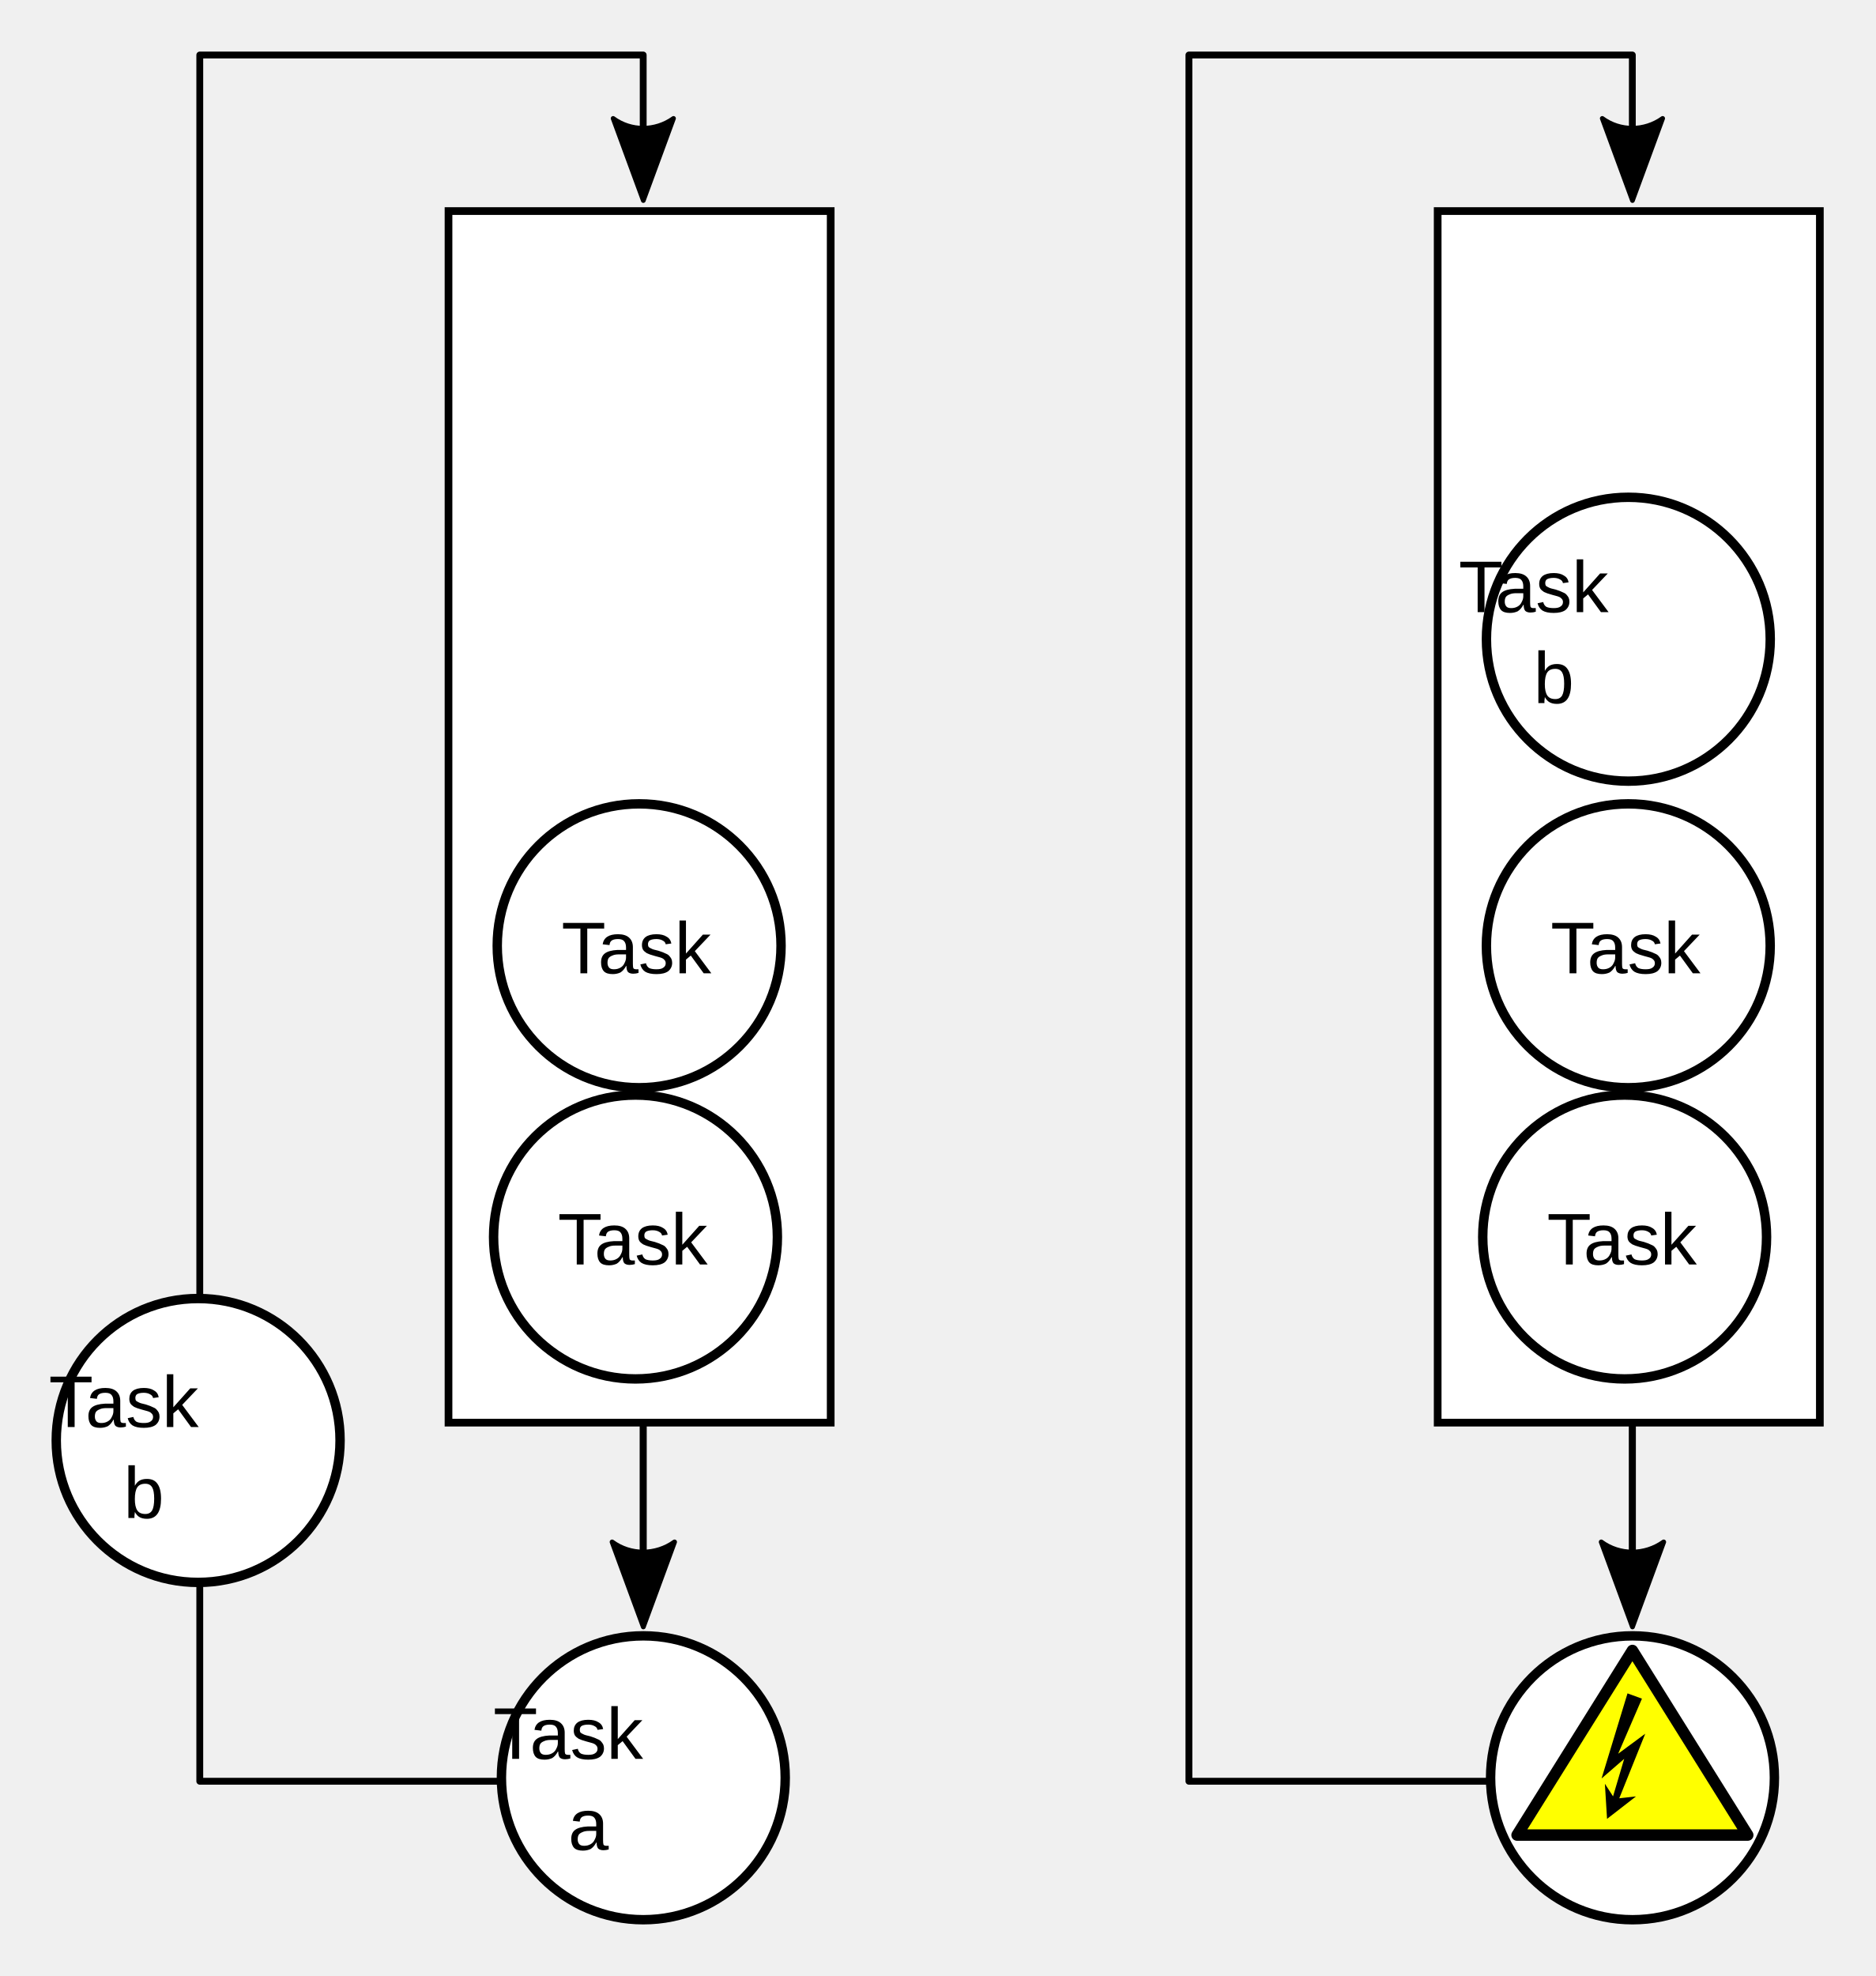
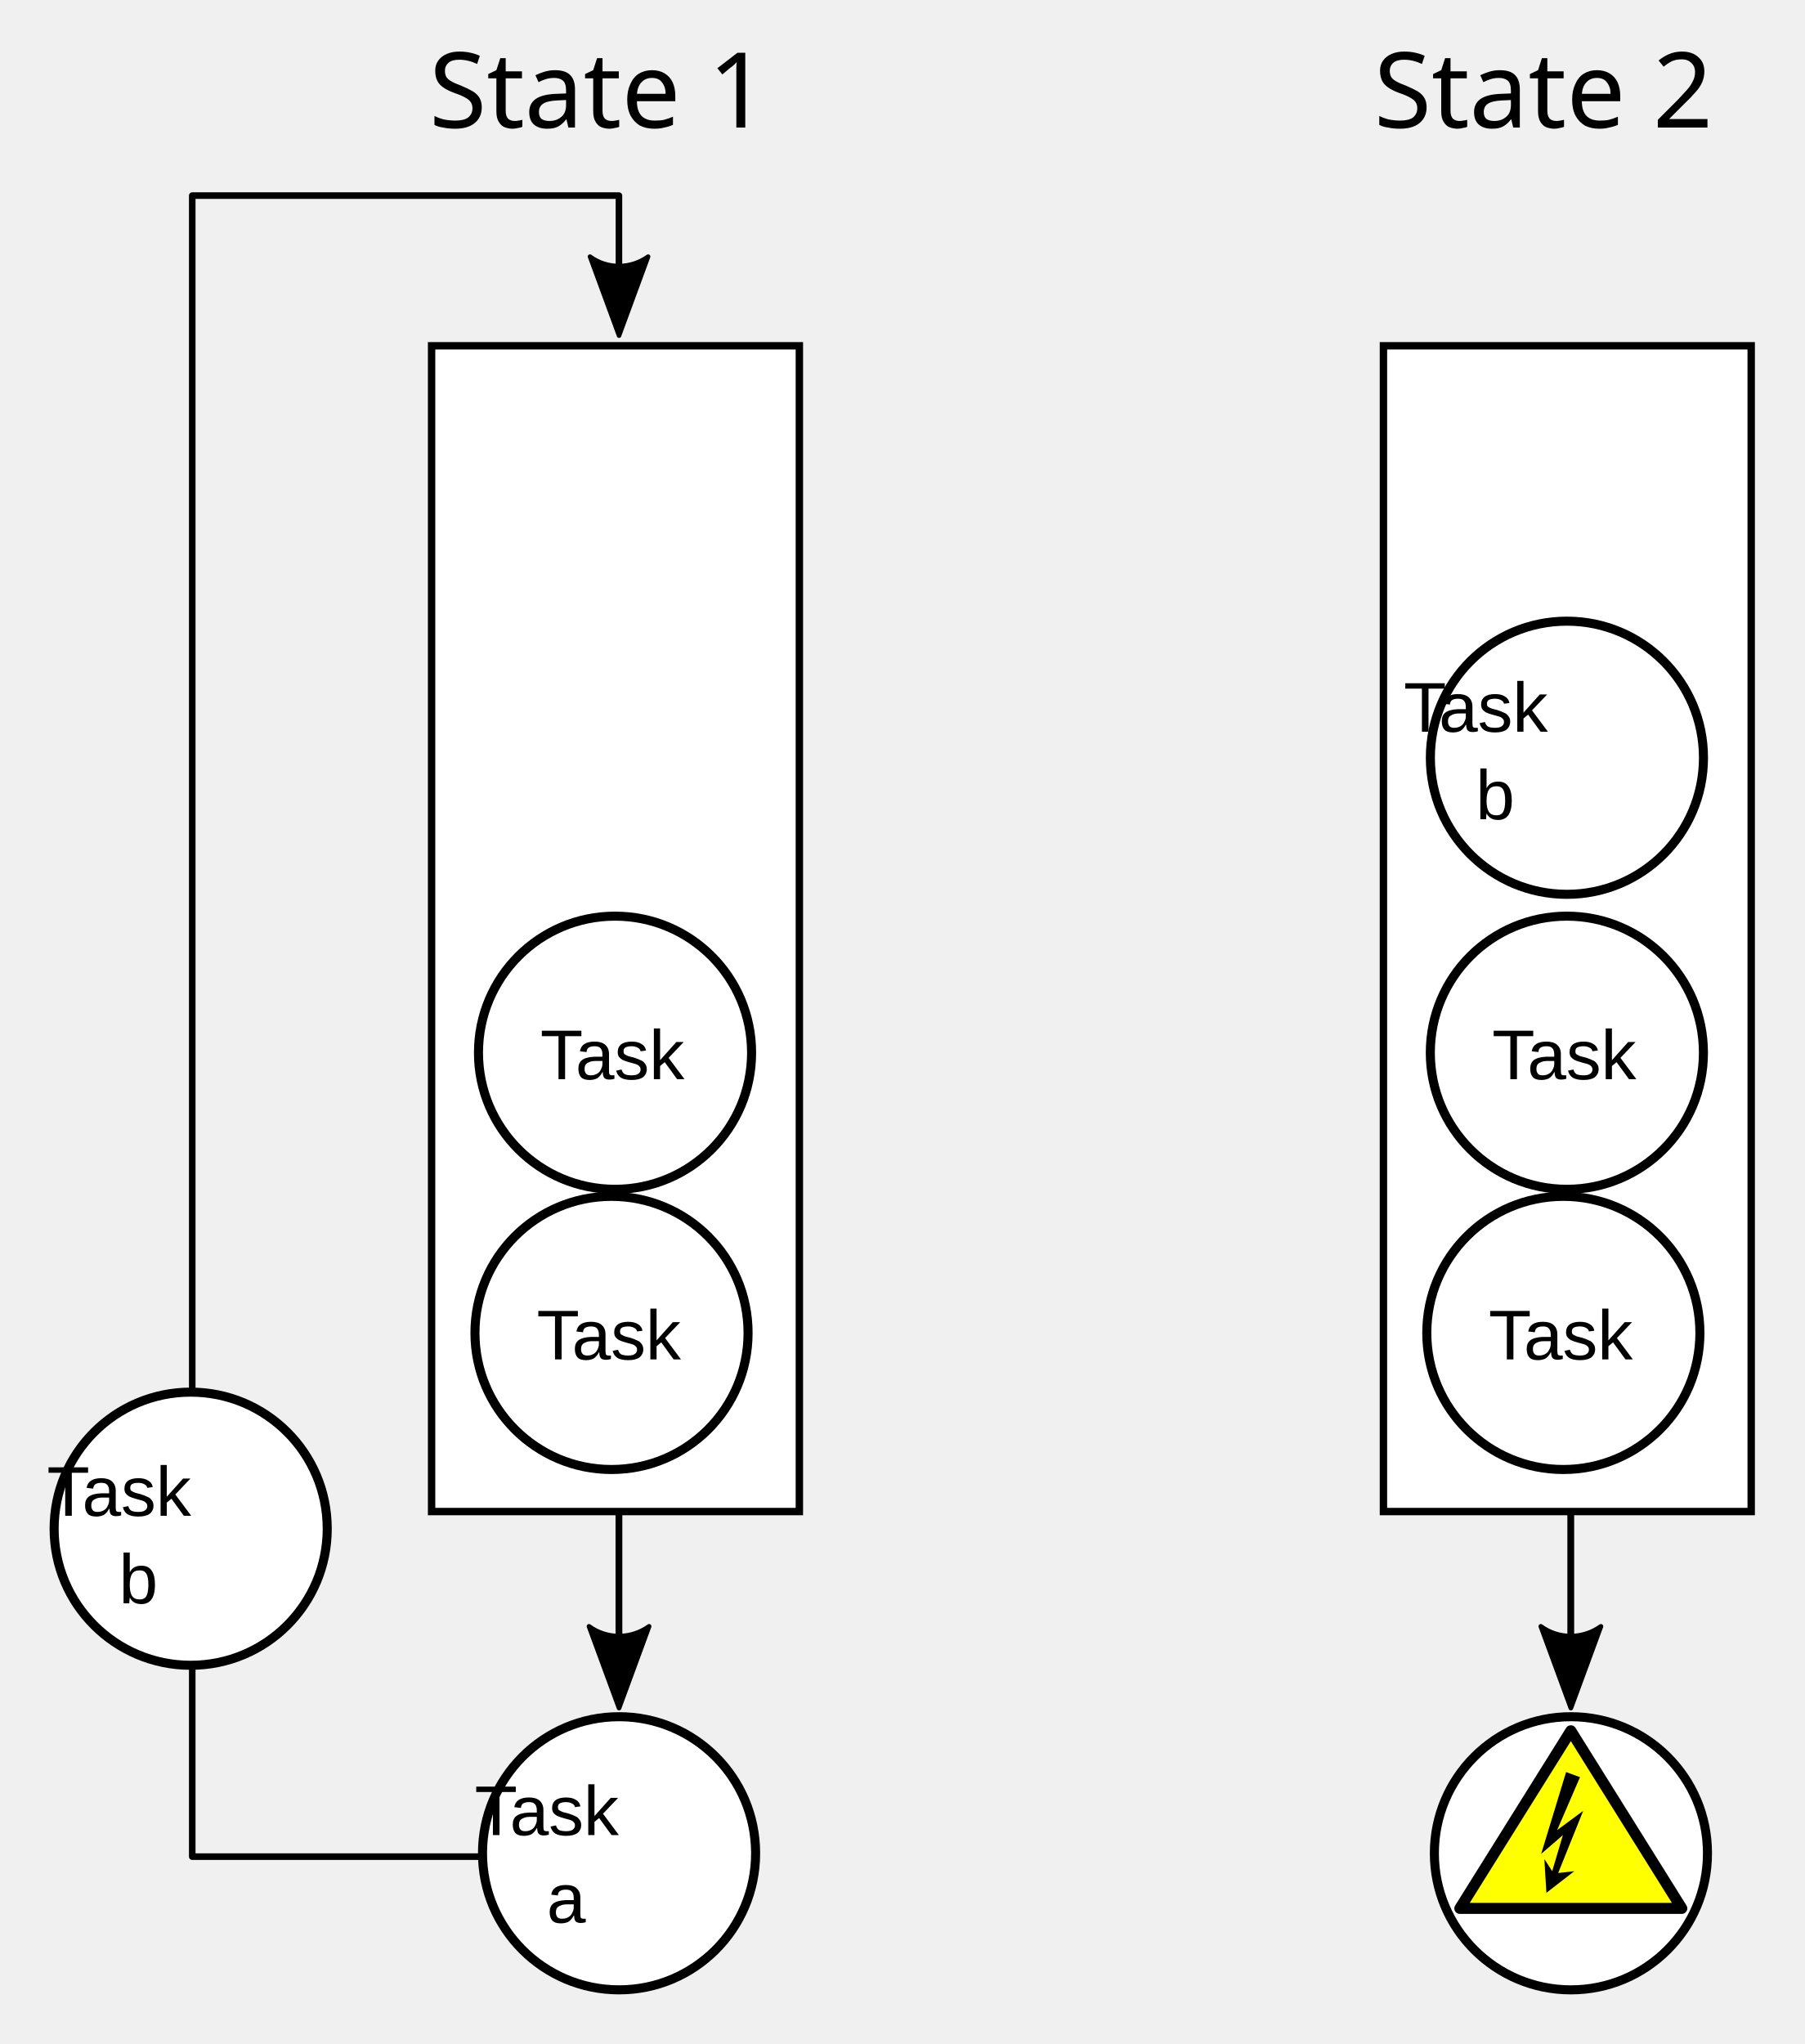
- <svg xmlns="http://www.w3.org/2000/svg" width="72.732mm" height="76.623mm" viewBox="0 0 72.732 76.623" version="1.1" id="svg2267">
+ <svg xmlns="http://www.w3.org/2000/svg" width="72.732mm" height="82.373mm" viewBox="0 0 72.732 82.373" version="1.1" id="svg2267">
  <defs id="defs2261">
    <marker style="overflow:visible" id="Arrow2Lend" refX="0" refY="0" orient="auto">
      <path transform="matrix(-1.1,0,0,-1.1,-1.1,0)" d="M 8.719,4.034 -2.207,0.016 8.719,-4.002 c -1.745,2.372 -1.735,5.617 -6e-7,8.035 z" style="fill:#000000;fill-opacity:1;fill-rule:evenodd;stroke:#000000;stroke-width:0.625;stroke-linejoin:round;stroke-opacity:1" id="path1056" />
    </marker>
    <marker style="overflow:visible" id="marker3424" refX="0" refY="0" orient="auto">
      <path transform="matrix(-1.1,0,0,-1.1,-1.1,0)" d="M 8.719,4.034 -2.207,0.016 8.719,-4.002 c -1.745,2.372 -1.735,5.617 -6e-7,8.035 z" style="fill:#000000;fill-opacity:1;fill-rule:evenodd;stroke:#000000;stroke-width:0.625;stroke-linejoin:round;stroke-opacity:1" id="path3422" />
    </marker>
    <marker style="overflow:visible" id="marker1936" refX="0" refY="0" orient="auto">
      <path transform="matrix(-1.1,0,0,-1.1,-1.1,0)" d="M 8.719,4.034 -2.207,0.016 8.719,-4.002 c -1.745,2.372 -1.735,5.617 -6e-7,8.035 z" style="fill:#000000;fill-opacity:1;fill-rule:evenodd;stroke:#000000;stroke-width:0.625;stroke-linejoin:round;stroke-opacity:1" id="path1934" />
    </marker>
    <marker style="overflow:visible" id="Arrow2Lstart-77-8" refX="0" refY="0" orient="auto">
      <path transform="matrix(1.1,0,0,1.1,1.1,0)" d="M 8.719,4.034 -2.207,0.016 8.719,-4.002 c -1.745,2.372 -1.735,5.617 -6e-7,8.035 z" style="fill:#000000;fill-opacity:1;fill-rule:evenodd;stroke:#000000;stroke-width:0.625;stroke-linejoin:round;stroke-opacity:1" id="path915-0-8" />
    </marker>
    <marker style="overflow:visible" id="Arrow2Lend-4" refX="0" refY="0" orient="auto">
      <path transform="matrix(-1.1,0,0,-1.1,-1.1,0)" d="M 8.719,4.034 -2.207,0.016 8.719,-4.002 c -1.745,2.372 -1.735,5.617 -6e-7,8.035 z" style="fill:#000000;fill-opacity:1;fill-rule:evenodd;stroke:#000000;stroke-width:0.625;stroke-linejoin:round;stroke-opacity:1" id="path1627-5" />
    </marker>
    <marker style="overflow:visible" id="Arrow2Lend-4-3" refX="0" refY="0" orient="auto">
      <path transform="matrix(-1.1,0,0,-1.1,-1.1,0)" d="M 8.719,4.034 -2.207,0.016 8.719,-4.002 c -1.745,2.372 -1.735,5.617 -6e-7,8.035 z" style="fill:#000000;fill-opacity:1;fill-rule:evenodd;stroke:#000000;stroke-width:0.625;stroke-linejoin:round;stroke-opacity:1" id="path1627-5-9" />
    </marker>
    <marker style="overflow:visible" id="marker3424-8" refX="0" refY="0" orient="auto">
      <path transform="matrix(-1.1,0,0,-1.1,-1.1,0)" d="M 8.719,4.034 -2.207,0.016 8.719,-4.002 c -1.745,2.372 -1.735,5.617 -6e-7,8.035 z" style="fill:#000000;fill-opacity:1;fill-rule:evenodd;stroke:#000000;stroke-width:0.625;stroke-linejoin:round;stroke-opacity:1" id="path3422-8" />
    </marker>
    <marker style="overflow:visible" id="marker3424-8-9" refX="0" refY="0" orient="auto">
      <path transform="matrix(-1.1,0,0,-1.1,-1.1,0)" d="M 8.719,4.034 -2.207,0.016 8.719,-4.002 c -1.745,2.372 -1.735,5.617 -6e-7,8.035 z" style="fill:#000000;fill-opacity:1;fill-rule:evenodd;stroke:#000000;stroke-width:0.625;stroke-linejoin:round;stroke-opacity:1" id="path3422-8-6" />
    </marker>
    <marker style="overflow:visible" id="Arrow2Lend-42" refX="0" refY="0" orient="auto">
      <path transform="matrix(-1.1,0,0,-1.1,-1.1,0)" d="M 8.719,4.034 -2.207,0.016 8.719,-4.002 c -1.745,2.372 -1.735,5.617 -6e-7,8.035 z" style="fill:#000000;fill-opacity:1;fill-rule:evenodd;stroke:#000000;stroke-width:0.625;stroke-linejoin:round;stroke-opacity:1" id="path1056-9" />
    </marker>
    <marker style="overflow:visible" id="marker3424-8-3" refX="0" refY="0" orient="auto">
      <path transform="matrix(-1.1,0,0,-1.1,-1.1,0)" d="M 8.719,4.034 -2.207,0.016 8.719,-4.002 c -1.745,2.372 -1.735,5.617 -6e-7,8.035 z" style="fill:#000000;fill-opacity:1;fill-rule:evenodd;stroke:#000000;stroke-width:0.625;stroke-linejoin:round;stroke-opacity:1" id="path3422-8-3" />
    </marker>
  </defs>
-   <g id="layer1" transform="translate(-69.0394,-120.1483)">
+   <g id="layer1" transform="translate(-69.0394,-114.3982)">
    <path style="fill:none;stroke:#000000;stroke-width:0.274px;stroke-linecap:butt;stroke-linejoin:miter;stroke-opacity:1;marker-end:url(#marker3424-8)" d="m 93.986,175.197 v 7.673" id="path3420-2" />
    <rect style="fill:#ffffff;fill-opacity:1;fill-rule:evenodd;stroke:#000000;stroke-width:0.298;stroke-miterlimit:4;stroke-dasharray:none;stroke-opacity:1" id="rect10-1-0" width="14.823" height="46.981" x="86.435" y="128.333" />
    <g id="g364-1-0-1" transform="translate(-7.449235,46.38989)">
      <circle style="fill:#ffffff;fill-opacity:1;stroke:#000000;stroke-width:0.365;stroke-miterlimit:4;stroke-dasharray:none;stroke-opacity:1" id="path835-0-6-2-8" cx="101.278" cy="110.433" r="5.504" />
      <text xml:space="preserve" style="font-style:normal;font-variant:normal;font-weight:normal;font-stretch:normal;font-size:2.822px;line-height:1.25;font-family:Arial;-inkscape-font-specification:'Arial, Normal';font-variant-ligatures:normal;font-variant-caps:normal;font-variant-numeric:normal;font-variant-east-asian:normal;fill:#000000;fill-opacity:1;stroke:none;stroke-width:0.265" x="98.267" y="111.499" id="text841-7-3-0-8">
        <tspan id="tspan843-8-9-3-0" x="98.267" y="111.499" style="font-style:normal;font-variant:normal;font-weight:normal;font-stretch:normal;font-size:2.822px;font-family:Arial;-inkscape-font-specification:Arial;font-variant-ligatures:normal;font-variant-caps:normal;font-variant-numeric:normal;font-variant-east-asian:normal">Task</tspan>
      </text>
    </g>
    <g id="g364-5-0-9" transform="translate(-7.590975,57.68193)">
      <circle style="fill:#ffffff;fill-opacity:1;stroke:#000000;stroke-width:0.365;stroke-miterlimit:4;stroke-dasharray:none;stroke-opacity:1" id="path835-0-0-9-0" cx="101.278" cy="110.433" r="5.504" />
      <text xml:space="preserve" style="font-style:normal;font-variant:normal;font-weight:normal;font-stretch:normal;font-size:2.822px;line-height:1.25;font-family:Arial;-inkscape-font-specification:'Arial, Normal';font-variant-ligatures:normal;font-variant-caps:normal;font-variant-numeric:normal;font-variant-east-asian:normal;fill:#000000;fill-opacity:1;stroke:none;stroke-width:0.265" x="98.267" y="111.499" id="text841-7-1-4-2">
        <tspan id="tspan843-8-5-3-1" x="98.267" y="111.499" style="font-style:normal;font-variant:normal;font-weight:normal;font-stretch:normal;font-size:2.822px;font-family:Arial;-inkscape-font-specification:Arial;font-variant-ligatures:normal;font-variant-caps:normal;font-variant-numeric:normal;font-variant-east-asian:normal">Task</tspan>
      </text>
    </g>
    <path style="fill:none;stroke:#000000;stroke-width:0.265;stroke-linecap:butt;stroke-linejoin:round;stroke-miterlimit:4;stroke-dasharray:none;stroke-opacity:1;marker-end:url(#Arrow2Lend)" d="M 88.43,189.22 H 76.788 v -66.939 h 17.198 v 5.292" id="path168" />
    <circle style="fill:#ffffff;fill-opacity:1;stroke:#000000;stroke-width:0.365;stroke-miterlimit:4;stroke-dasharray:none;stroke-opacity:1" id="path835-7" cx="93.991" cy="189.085" r="5.504" />
    <text xml:space="preserve" style="font-style:normal;font-variant:normal;font-weight:normal;font-stretch:normal;font-size:2.822px;line-height:1.25;font-family:Arial;-inkscape-font-specification:'Arial, Normal';font-variant-ligatures:normal;font-variant-caps:normal;font-variant-numeric:normal;font-variant-east-asian:normal;fill:#000000;fill-opacity:1;stroke:none;stroke-width:0.265" x="93.817" y="188.35" id="text841-1">
      <tspan id="tspan843-3" x="93.817" y="188.35" style="font-style:normal;font-variant:normal;font-weight:normal;font-stretch:normal;font-size:2.822px;font-family:Arial;-inkscape-font-specification:Arial;font-variant-ligatures:normal;font-variant-caps:normal;font-variant-numeric:normal;font-variant-east-asian:normal;text-align:center;text-anchor:middle">Task</tspan>
      <tspan x="93.817" y="191.878" style="font-style:normal;font-variant:normal;font-weight:normal;font-stretch:normal;font-size:2.822px;font-family:Arial;-inkscape-font-specification:Arial;font-variant-ligatures:normal;font-variant-caps:normal;font-variant-numeric:normal;font-variant-east-asian:normal;text-align:center;text-anchor:middle" id="tspan1965">a</tspan>
    </text>
    <circle style="fill:#ffffff;fill-opacity:1;stroke:#000000;stroke-width:0.365;stroke-miterlimit:4;stroke-dasharray:none;stroke-opacity:1" id="path835-0-6-2-8-5" cx="76.725" cy="176.005" r="5.504" />
    <text xml:space="preserve" style="font-style:normal;font-variant:normal;font-weight:normal;font-stretch:normal;font-size:2.822px;line-height:1.25;font-family:Arial;-inkscape-font-specification:'Arial, Normal';font-variant-ligatures:normal;font-variant-caps:normal;font-variant-numeric:normal;font-variant-east-asian:normal;fill:#000000;fill-opacity:1;stroke:none;stroke-width:0.265" x="76.578" y="175.483" id="text841-7-3-0-8-7">
      <tspan id="tspan843-8-9-3-0-4" x="76.578" y="175.483" style="font-style:normal;font-variant:normal;font-weight:normal;font-stretch:normal;font-size:2.822px;font-family:Arial;-inkscape-font-specification:Arial;font-variant-ligatures:normal;font-variant-caps:normal;font-variant-numeric:normal;font-variant-east-asian:normal;text-align:center;text-anchor:middle">Task</tspan>
      <tspan x="76.578" y="179.011" style="font-style:normal;font-variant:normal;font-weight:normal;font-stretch:normal;font-size:2.822px;font-family:Arial;-inkscape-font-specification:Arial;font-variant-ligatures:normal;font-variant-caps:normal;font-variant-numeric:normal;font-variant-east-asian:normal;text-align:center;text-anchor:middle" id="tspan1967">b</tspan>
    </text>
    <path style="fill:none;stroke:#000000;stroke-width:0.274px;stroke-linecap:butt;stroke-linejoin:miter;stroke-opacity:1;marker-end:url(#marker3424-8-3)" d="m 132.35,175.197 v 7.673" id="path3420-2-5" />
    <rect style="fill:#ffffff;fill-opacity:1;fill-rule:evenodd;stroke:#000000;stroke-width:0.298;stroke-miterlimit:4;stroke-dasharray:none;stroke-opacity:1" id="rect10-1-0-9" width="14.823" height="46.981" x="124.8" y="128.333" />
    <g id="g364-1-0-1-58" transform="translate(30.91535,46.38989)">
      <circle style="fill:#ffffff;fill-opacity:1;stroke:#000000;stroke-width:0.365;stroke-miterlimit:4;stroke-dasharray:none;stroke-opacity:1" id="path835-0-6-2-8-7" cx="101.278" cy="110.433" r="5.504" />
      <text xml:space="preserve" style="font-style:normal;font-variant:normal;font-weight:normal;font-stretch:normal;font-size:2.822px;line-height:1.25;font-family:Arial;-inkscape-font-specification:'Arial, Normal';font-variant-ligatures:normal;font-variant-caps:normal;font-variant-numeric:normal;font-variant-east-asian:normal;fill:#000000;fill-opacity:1;stroke:none;stroke-width:0.265" x="98.267" y="111.499" id="text841-7-3-0-8-0">
        <tspan id="tspan843-8-9-3-0-0" x="98.267" y="111.499" style="font-style:normal;font-variant:normal;font-weight:normal;font-stretch:normal;font-size:2.822px;font-family:Arial;-inkscape-font-specification:Arial;font-variant-ligatures:normal;font-variant-caps:normal;font-variant-numeric:normal;font-variant-east-asian:normal">Task</tspan>
      </text>
    </g>
    <g id="g364-5-0-9-8" transform="translate(30.77361,57.68192)">
      <circle style="fill:#ffffff;fill-opacity:1;stroke:#000000;stroke-width:0.365;stroke-miterlimit:4;stroke-dasharray:none;stroke-opacity:1" id="path835-0-0-9-0-8" cx="101.278" cy="110.433" r="5.504" />
      <text xml:space="preserve" style="font-style:normal;font-variant:normal;font-weight:normal;font-stretch:normal;font-size:2.822px;line-height:1.25;font-family:Arial;-inkscape-font-specification:'Arial, Normal';font-variant-ligatures:normal;font-variant-caps:normal;font-variant-numeric:normal;font-variant-east-asian:normal;fill:#000000;fill-opacity:1;stroke:none;stroke-width:0.265" x="98.267" y="111.499" id="text841-7-1-4-2-4">
        <tspan id="tspan843-8-5-3-1-7" x="98.267" y="111.499" style="font-style:normal;font-variant:normal;font-weight:normal;font-stretch:normal;font-size:2.822px;font-family:Arial;-inkscape-font-specification:Arial;font-variant-ligatures:normal;font-variant-caps:normal;font-variant-numeric:normal;font-variant-east-asian:normal">Task</tspan>
      </text>
    </g>
-     <path style="fill:none;stroke:#000000;stroke-width:0.265;stroke-linecap:butt;stroke-linejoin:round;stroke-miterlimit:4;stroke-dasharray:none;stroke-opacity:1;marker-end:url(#Arrow2Lend-42)" d="m 126.794,189.22 h -11.642 v -66.939 h 17.198 v 5.292" id="path168-5" />
    <g id="g369-3-6" transform="translate(31.1104,103.7732)">
      <circle style="fill:#ffffff;fill-opacity:1;stroke:#000000;stroke-width:0.365;stroke-miterlimit:4;stroke-dasharray:none;stroke-opacity:1" id="path835-7-3" cx="101.246" cy="85.312" r="5.504" />
      <text xml:space="preserve" style="font-style:normal;font-variant:normal;font-weight:normal;font-stretch:normal;font-size:2.822px;line-height:1.25;font-family:Arial;-inkscape-font-specification:'Arial, Normal';font-variant-ligatures:normal;font-variant-caps:normal;font-variant-numeric:normal;font-variant-east-asian:normal;fill:#000000;fill-opacity:1;stroke:none;stroke-width:0.265" x="98.526" y="86.366" id="text841-1-8">
        <tspan id="tspan843-3-1" x="98.526" y="86.366" style="font-style:normal;font-variant:normal;font-weight:normal;font-stretch:normal;font-size:2.822px;font-family:Arial;-inkscape-font-specification:Arial;font-variant-ligatures:normal;font-variant-caps:normal;font-variant-numeric:normal;font-variant-east-asian:normal">Task</tspan>
      </text>
    </g>
    <g id="g364-1-0-1-5-3" transform="translate(30.91717,34.5021)">
      <circle style="fill:#ffffff;fill-opacity:1;stroke:#000000;stroke-width:0.365;stroke-miterlimit:4;stroke-dasharray:none;stroke-opacity:1" id="path835-0-6-2-8-5-5" cx="101.278" cy="110.433" r="5.504" />
      <text xml:space="preserve" style="font-style:normal;font-variant:normal;font-weight:normal;font-stretch:normal;font-size:2.822px;line-height:1.25;font-family:Arial;-inkscape-font-specification:'Arial, Normal';font-variant-ligatures:normal;font-variant-caps:normal;font-variant-numeric:normal;font-variant-east-asian:normal;fill:#000000;fill-opacity:1;stroke:none;stroke-width:0.265" x="101.13" y="109.382" id="text841-7-3-0-8-7-1">
        <tspan id="tspan843-8-9-3-0-4-9" x="101.13" y="109.382" style="font-style:normal;font-variant:normal;font-weight:normal;font-stretch:normal;font-size:2.822px;font-family:Arial;-inkscape-font-specification:Arial;font-variant-ligatures:normal;font-variant-caps:normal;font-variant-numeric:normal;font-variant-east-asian:normal;text-align:center;text-anchor:middle">Task</tspan>
        <tspan x="101.13" y="112.91" style="font-style:normal;font-variant:normal;font-weight:normal;font-stretch:normal;font-size:2.822px;font-family:Arial;-inkscape-font-specification:Arial;font-variant-ligatures:normal;font-variant-caps:normal;font-variant-numeric:normal;font-variant-east-asian:normal;text-align:center;text-anchor:middle" id="tspan1973">b</tspan>
      </text>
    </g>
    <g id="g1553" transform="matrix(0.2254579,0,0,0.2254579,109.6847,164.1645)">
      <path style="fill:#ffff00;fill-opacity:1;stroke:#000000;stroke-width:1.965;stroke-linecap:butt;stroke-linejoin:round;stroke-miterlimit:4;stroke-dasharray:none;stroke-opacity:1" d="m 100.542,88.635 19.844,31.75 H 80.698 Z" id="path833" />
      <path style="fill:#000000;fill-opacity:1;stroke:#000000;stroke-width:0.265px;stroke-linecap:butt;stroke-linejoin:miter;stroke-opacity:1" d="m 99.785,96.188 -4.284,14.057 3.883,-3.363 -2.127,7.16 -1.287,-1.986 0.326,5.288 4.409,-3.422 -2.629,0.294 4.374,-10.873 -4.672,3.451 4.229,-9.791 z" id="path837" />
    </g>
+     <text xml:space="preserve" style="font-style:normal;font-weight:normal;font-size:10.583px;line-height:1.25;font-family:sans-serif;fill:#000000;fill-opacity:1;stroke:none;stroke-width:0.265" x="86.332" y="119.54" id="text969">
+       <tspan id="tspan967" x="86.332" y="119.54" style="font-size:4.233px;stroke-width:0.265">State 1</tspan>
+     </text>
+     <text xml:space="preserve" style="font-style:normal;font-weight:normal;font-size:10.583px;line-height:1.25;font-family:sans-serif;fill:#000000;fill-opacity:1;stroke:none;stroke-width:0.265" x="124.413" y="119.54" id="text969-2">
+       <tspan id="tspan967-6" x="124.413" y="119.54" style="font-size:4.233px;stroke-width:0.265">State 2</tspan>
+     </text>
  </g>
</svg>
